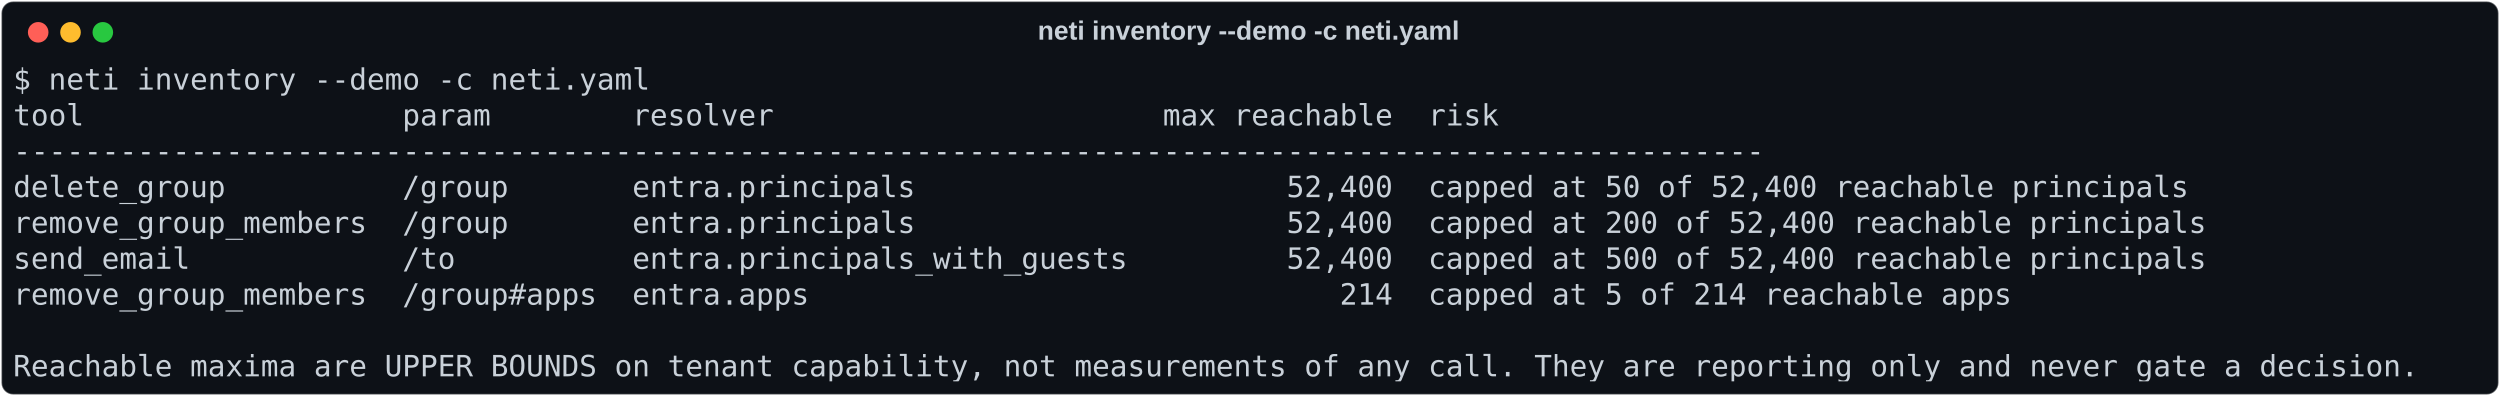
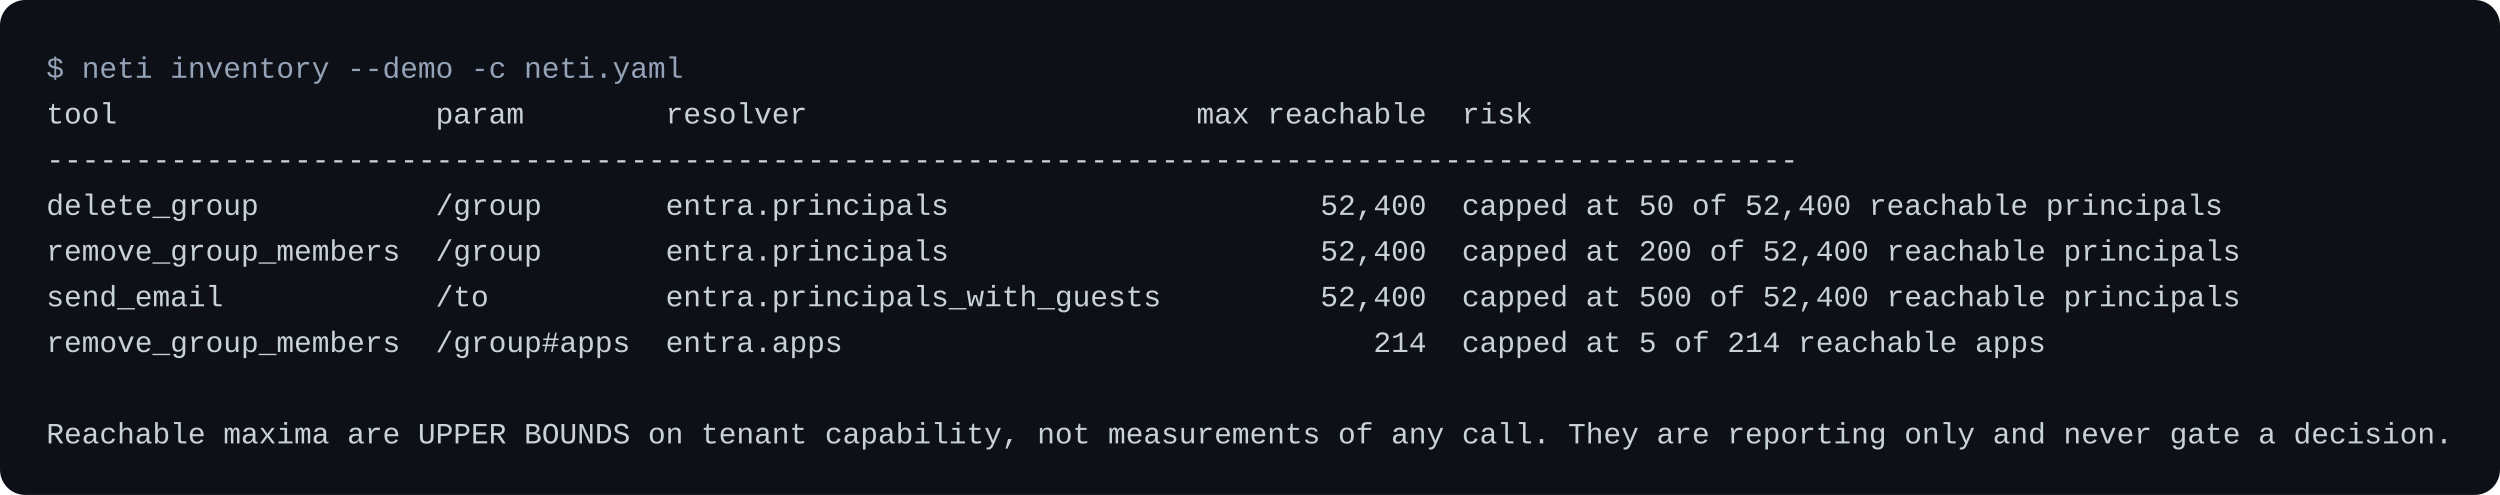
- <svg xmlns="http://www.w3.org/2000/svg" class="rich-terminal" viewBox="0 0 1702 269.6">
-   <style>
- 
-     @font-face {
-         font-family: "Fira Code";
-         src: local("FiraCode-Regular"),
-                 url("https://cdnjs.cloudflare.com/ajax/libs/firacode/6.2.0/woff2/FiraCode-Regular.woff2") format("woff2"),
-                 url("https://cdnjs.cloudflare.com/ajax/libs/firacode/6.2.0/woff/FiraCode-Regular.woff") format("woff");
-         font-style: normal;
-         font-weight: 400;
-     }
-     @font-face {
-         font-family: "Fira Code";
-         src: local("FiraCode-Bold"),
-                 url("https://cdnjs.cloudflare.com/ajax/libs/firacode/6.2.0/woff2/FiraCode-Bold.woff2") format("woff2"),
-                 url("https://cdnjs.cloudflare.com/ajax/libs/firacode/6.2.0/woff/FiraCode-Bold.woff") format("woff");
-         font-style: bold;
-         font-weight: 700;
-     }
- 
-     .terminal-2979938261-matrix {
-         font-family: Fira Code, monospace;
-         font-size: 20px;
-         line-height: 24.4px;
-         font-variant-east-asian: full-width;
-     }
- 
-     .terminal-2979938261-title {
-         font-size: 18px;
-         font-weight: bold;
-         font-family: arial;
-     }
- 
-     .terminal-2979938261-r1 { fill: #c9d1d9 }
-     </style>
-   <defs>
-     <clipPath id="terminal-2979938261-clip-terminal">
-       <rect x="0" y="0" width="1682.6" height="218.6" />
-     </clipPath>
-     <clipPath id="terminal-2979938261-line-0">
-       <rect x="0" y="1.5" width="1683.6" height="24.65" />
-     </clipPath>
-     <clipPath id="terminal-2979938261-line-1">
-       <rect x="0" y="25.9" width="1683.6" height="24.65" />
-     </clipPath>
-     <clipPath id="terminal-2979938261-line-2">
-       <rect x="0" y="50.3" width="1683.6" height="24.65" />
-     </clipPath>
-     <clipPath id="terminal-2979938261-line-3">
-       <rect x="0" y="74.7" width="1683.6" height="24.65" />
-     </clipPath>
-     <clipPath id="terminal-2979938261-line-4">
-       <rect x="0" y="99.1" width="1683.6" height="24.65" />
-     </clipPath>
-     <clipPath id="terminal-2979938261-line-5">
-       <rect x="0" y="123.5" width="1683.6" height="24.65" />
-     </clipPath>
-     <clipPath id="terminal-2979938261-line-6">
-       <rect x="0" y="147.9" width="1683.6" height="24.65" />
-     </clipPath>
-     <clipPath id="terminal-2979938261-line-7">
-       <rect x="0" y="172.3" width="1683.6" height="24.65" />
-     </clipPath>
-   </defs>
-   <rect fill="#0d1117" stroke="rgba(255,255,255,0.35)" stroke-width="1" x="1" y="1" width="1700" height="267.6" rx="8" />
-   <text class="terminal-2979938261-title" fill="#c9d1d9" text-anchor="middle" x="850" y="27">neti inventory --demo -c neti.yaml</text>
-   <g transform="translate(26,22)">
-     <circle cx="0" cy="0" r="7" fill="#ff5f57" />
-     <circle cx="22" cy="0" r="7" fill="#febc2e" />
-     <circle cx="44" cy="0" r="7" fill="#28c840" />
-   </g>
-   <g transform="translate(9, 41)" clip-path="url(#terminal-2979938261-clip-terminal)">
-     <g class="terminal-2979938261-matrix">
-       <text class="terminal-2979938261-r1" x="0" y="20" textLength="439.2" clip-path="url(#terminal-2979938261-line-0)">$ neti inventory --demo -c neti.yaml</text>
-       <text class="terminal-2979938261-r1" x="1683.6" y="20" textLength="12.2" clip-path="url(#terminal-2979938261-line-0)">
- </text>
-       <text class="terminal-2979938261-r1" x="0" y="44.4" textLength="1024.8" clip-path="url(#terminal-2979938261-line-1)">tool                  param        resolver                      max reachable  risk</text>
-       <text class="terminal-2979938261-r1" x="1683.6" y="44.4" textLength="12.2" clip-path="url(#terminal-2979938261-line-1)">
- </text>
-       <text class="terminal-2979938261-r1" x="0" y="68.8" textLength="1207.8" clip-path="url(#terminal-2979938261-line-2)">---------------------------------------------------------------------------------------------------</text>
-       <text class="terminal-2979938261-r1" x="1683.6" y="68.8" textLength="12.2" clip-path="url(#terminal-2979938261-line-2)">
- </text>
-       <text class="terminal-2979938261-r1" x="0" y="93.2" textLength="1500.6" clip-path="url(#terminal-2979938261-line-3)">delete_group          /group       entra.principals                     52,400  capped at 50 of 52,400 reachable principals</text>
-       <text class="terminal-2979938261-r1" x="1683.6" y="93.2" textLength="12.2" clip-path="url(#terminal-2979938261-line-3)">
- </text>
-       <text class="terminal-2979938261-r1" x="0" y="117.6" textLength="1512.8" clip-path="url(#terminal-2979938261-line-4)">remove_group_members  /group       entra.principals                     52,400  capped at 200 of 52,400 reachable principals</text>
-       <text class="terminal-2979938261-r1" x="1683.6" y="117.6" textLength="12.2" clip-path="url(#terminal-2979938261-line-4)">
- </text>
-       <text class="terminal-2979938261-r1" x="0" y="142" textLength="1512.8" clip-path="url(#terminal-2979938261-line-5)">send_email            /to          entra.principals_with_guests         52,400  capped at 500 of 52,400 reachable principals</text>
-       <text class="terminal-2979938261-r1" x="1683.6" y="142" textLength="12.2" clip-path="url(#terminal-2979938261-line-5)">
- </text>
-       <text class="terminal-2979938261-r1" x="0" y="166.4" textLength="1378.6" clip-path="url(#terminal-2979938261-line-6)">remove_group_members  /group#apps  entra.apps                              214  capped at 5 of 214 reachable apps</text>
-       <text class="terminal-2979938261-r1" x="1683.6" y="166.4" textLength="12.2" clip-path="url(#terminal-2979938261-line-6)">
- </text>
-       <text class="terminal-2979938261-r1" x="1683.6" y="190.8" textLength="12.2" clip-path="url(#terminal-2979938261-line-7)">
- </text>
-       <text class="terminal-2979938261-r1" x="0" y="215.2" textLength="1659.2" clip-path="url(#terminal-2979938261-line-8)">Reachable maxima are UPPER BOUNDS on tenant capability, not measurements of any call. They are reporting only and never gate a decision.</text>
-       <text class="terminal-2979938261-r1" x="1683.6" y="215.2" textLength="12.2" clip-path="url(#terminal-2979938261-line-8)">
- </text>
-     </g>
-   </g>
+ <svg xmlns="http://www.w3.org/2000/svg" viewBox="0 0 1187 235" width="1187" height="235" font-family="ui-monospace, SFMono-Regular, 'SF Mono', Menlo, Consolas, 'Liberation Mono', 'Courier New', monospace" font-size="14">
+   <rect width="1187" height="235" rx="12" fill="#0d1117" />
+   <text x="22" y="36.93" fill="#94a3b8" xml:space="preserve">$ neti inventory --demo -c neti.yaml</text>
+   <text x="22" y="58.63" fill="#c9d1d9" xml:space="preserve">tool                  param        resolver                      max reachable  risk</text>
+   <text x="22" y="80.33" fill="#c9d1d9" xml:space="preserve">---------------------------------------------------------------------------------------------------</text>
+   <text x="22" y="102.03" fill="#c9d1d9" xml:space="preserve">delete_group          /group       entra.principals                     52,400  capped at 50 of 52,400 reachable principals</text>
+   <text x="22" y="123.73" fill="#c9d1d9" xml:space="preserve">remove_group_members  /group       entra.principals                     52,400  capped at 200 of 52,400 reachable principals</text>
+   <text x="22" y="145.43" fill="#c9d1d9" xml:space="preserve">send_email            /to          entra.principals_with_guests         52,400  capped at 500 of 52,400 reachable principals</text>
+   <text x="22" y="167.13" fill="#c9d1d9" xml:space="preserve">remove_group_members  /group#apps  entra.apps                              214  capped at 5 of 214 reachable apps</text>
+   <text x="22" y="188.83" fill="#c9d1d9" xml:space="preserve" />
+   <text x="22" y="210.53" fill="#c9d1d9" xml:space="preserve">Reachable maxima are UPPER BOUNDS on tenant capability, not measurements of any call. They are reporting only and never gate a decision.</text>
</svg>
